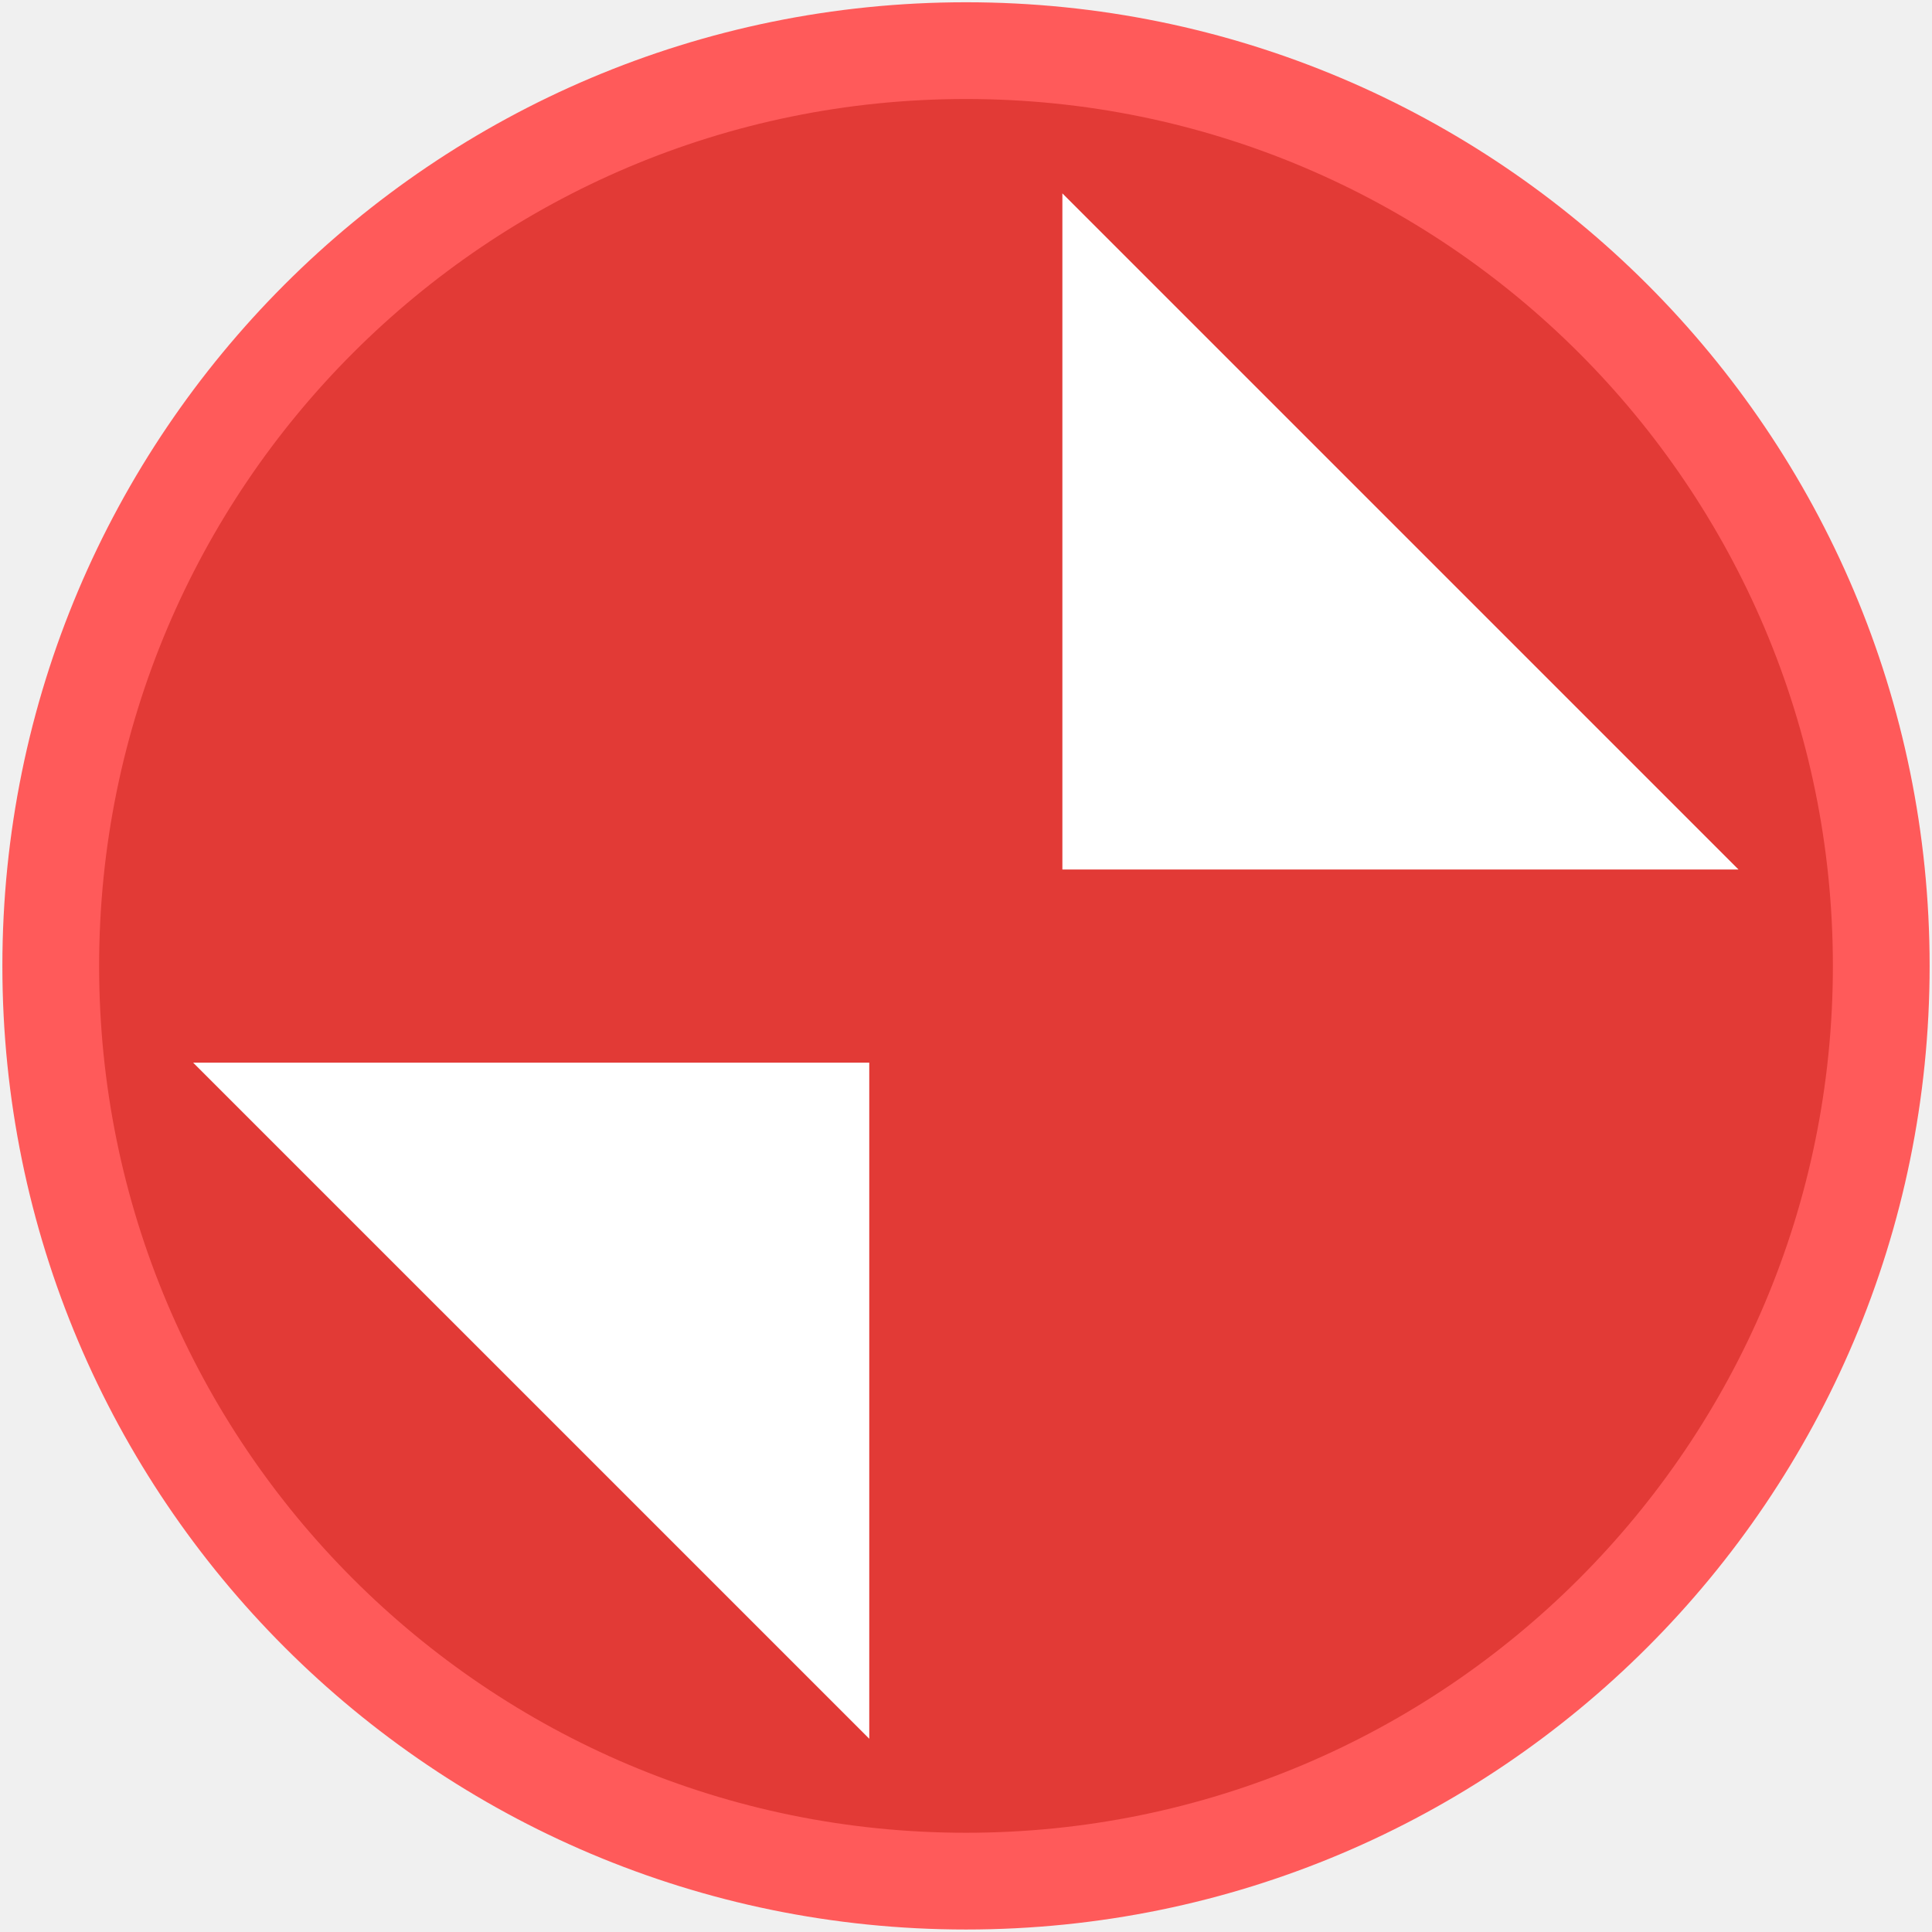
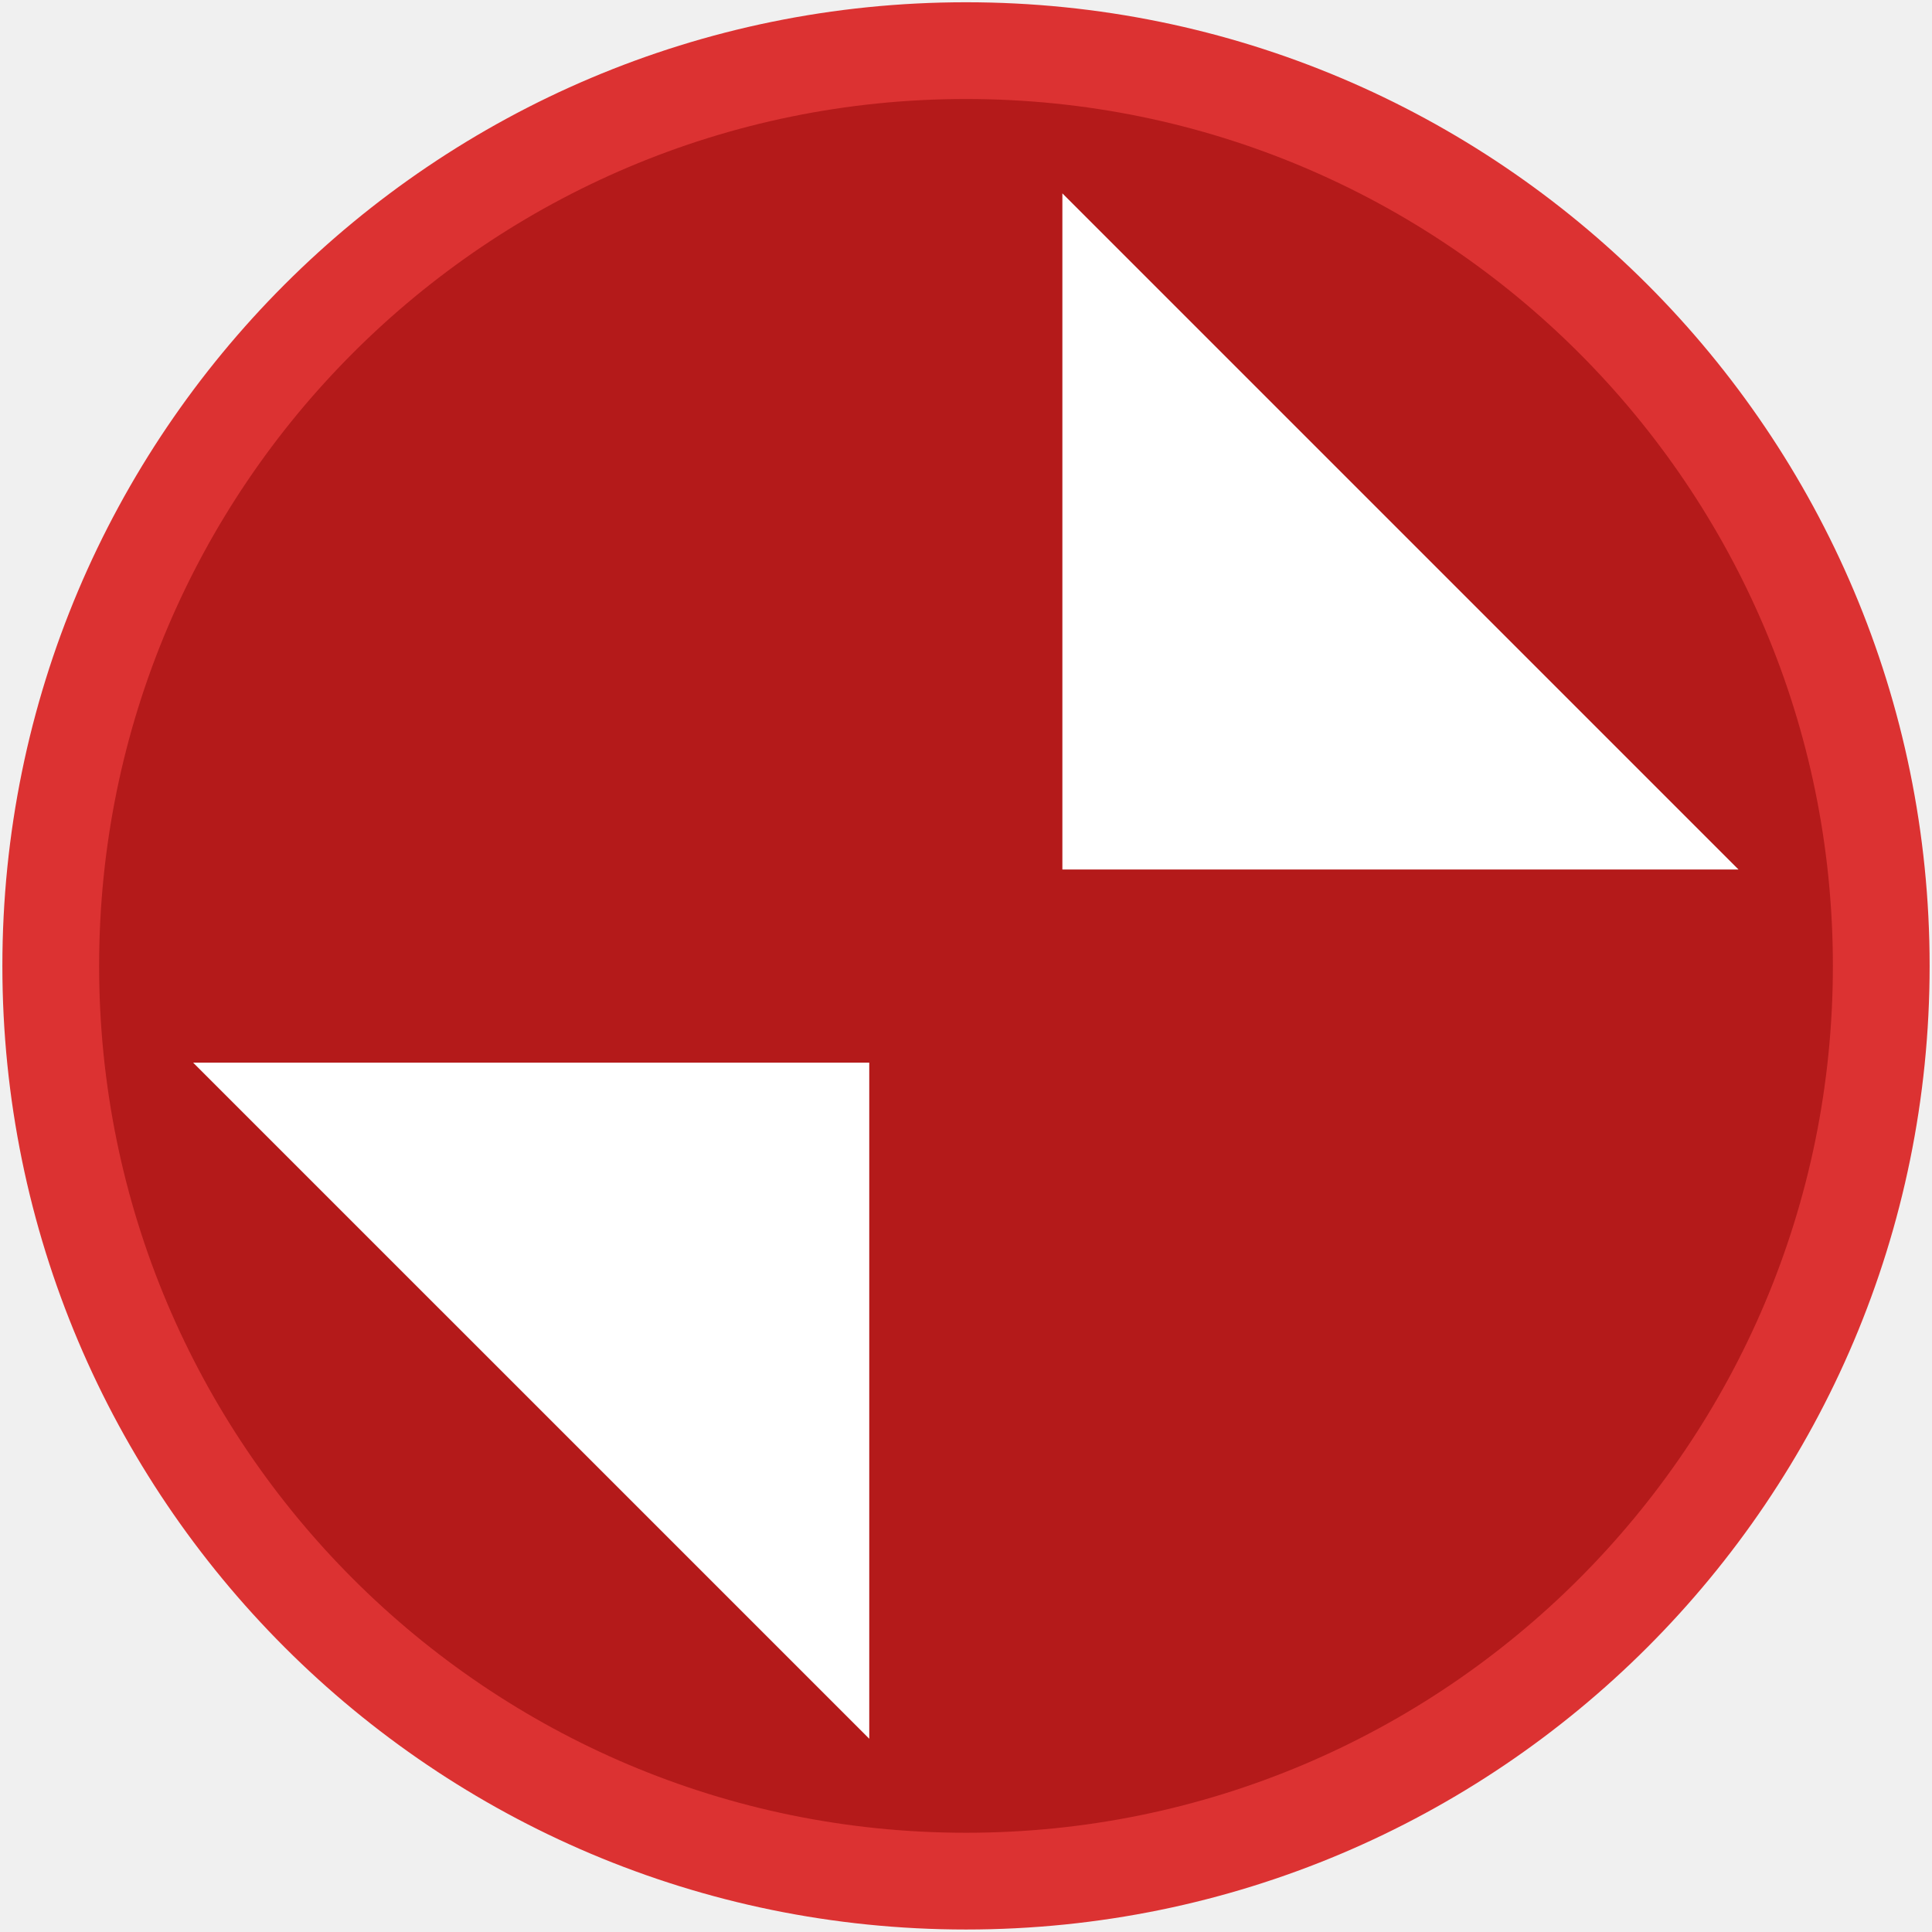
<svg xmlns="http://www.w3.org/2000/svg" id="svg8" version="1.1" viewBox="0 0 5.292 5.292" height="20" width="20">
  <defs id="defs2" />
  <g transform="translate(0,-291.7083)" id="layer1">
-     <circle r="2.507" cy="294.354" cx="2.646" id="path815" style="opacity:1;fill:#e23a36;fill-opacity:1;stroke:#ff5a5a;stroke-width:0.265;stroke-linecap:round;stroke-linejoin:miter;stroke-miterlimit:4;stroke-dasharray:none;stroke-opacity:1;paint-order:markers fill stroke" />
+     <circle r="2.507" cy="294.354" cx="2.646" id="path815" style="opacity:1;fill:#b41a1a;fill-opacity:1;stroke:#dc3232;stroke-width:0.265;stroke-linecap:round;stroke-linejoin:miter;stroke-miterlimit:4;stroke-dasharray:none;stroke-opacity:1;paint-order:markers fill stroke" />
    <path id="rect1044" d="m 4.762,294.09 h -1.852 v -1.852 z" style="opacity:1;fill:#ffffff;fill-opacity:1;stroke:none;stroke-width:0.29;stroke-linecap:round;stroke-linejoin:miter;stroke-miterlimit:4;stroke-dasharray:none;stroke-opacity:1;paint-order:markers fill stroke" />
    <path id="rect1044-7" d="M 0.529,294.619 H 2.381 v 1.852 z" style="opacity:1;fill:#ffffff;fill-opacity:1;stroke:none;stroke-width:0.29;stroke-linecap:round;stroke-linejoin:miter;stroke-miterlimit:4;stroke-dasharray:none;stroke-opacity:1;paint-order:markers fill stroke" />
  </g>
</svg>
